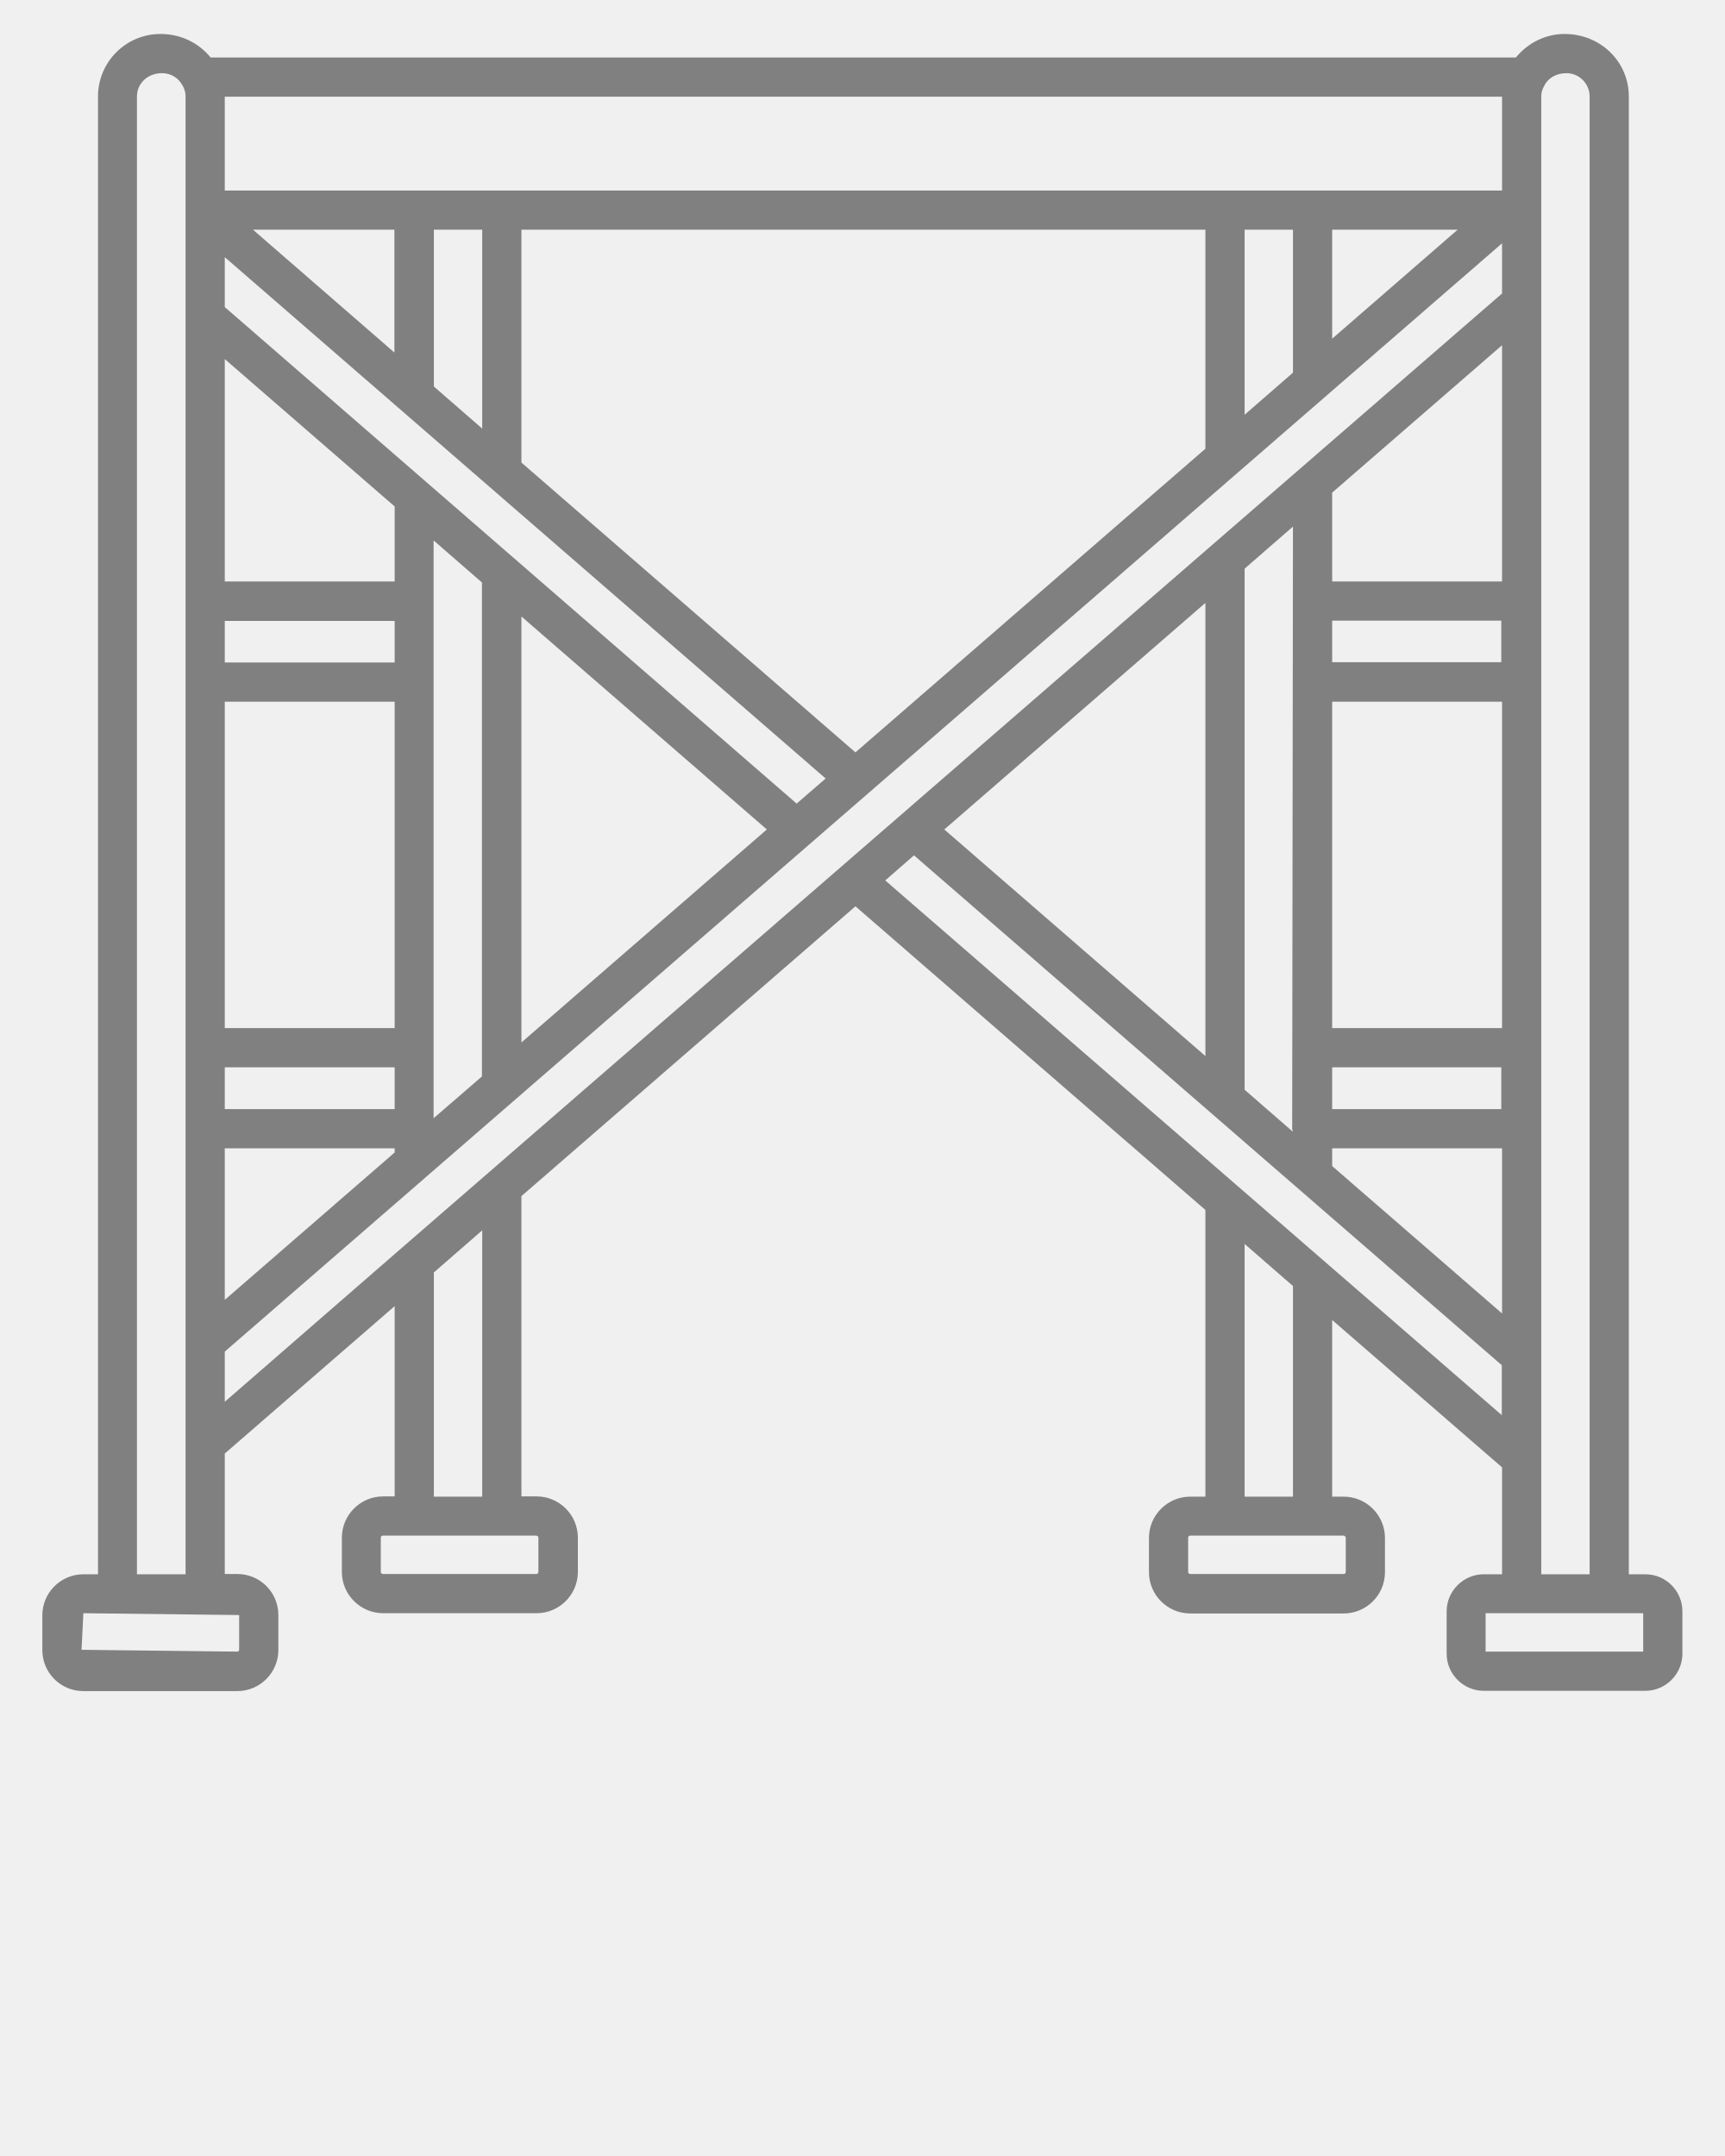
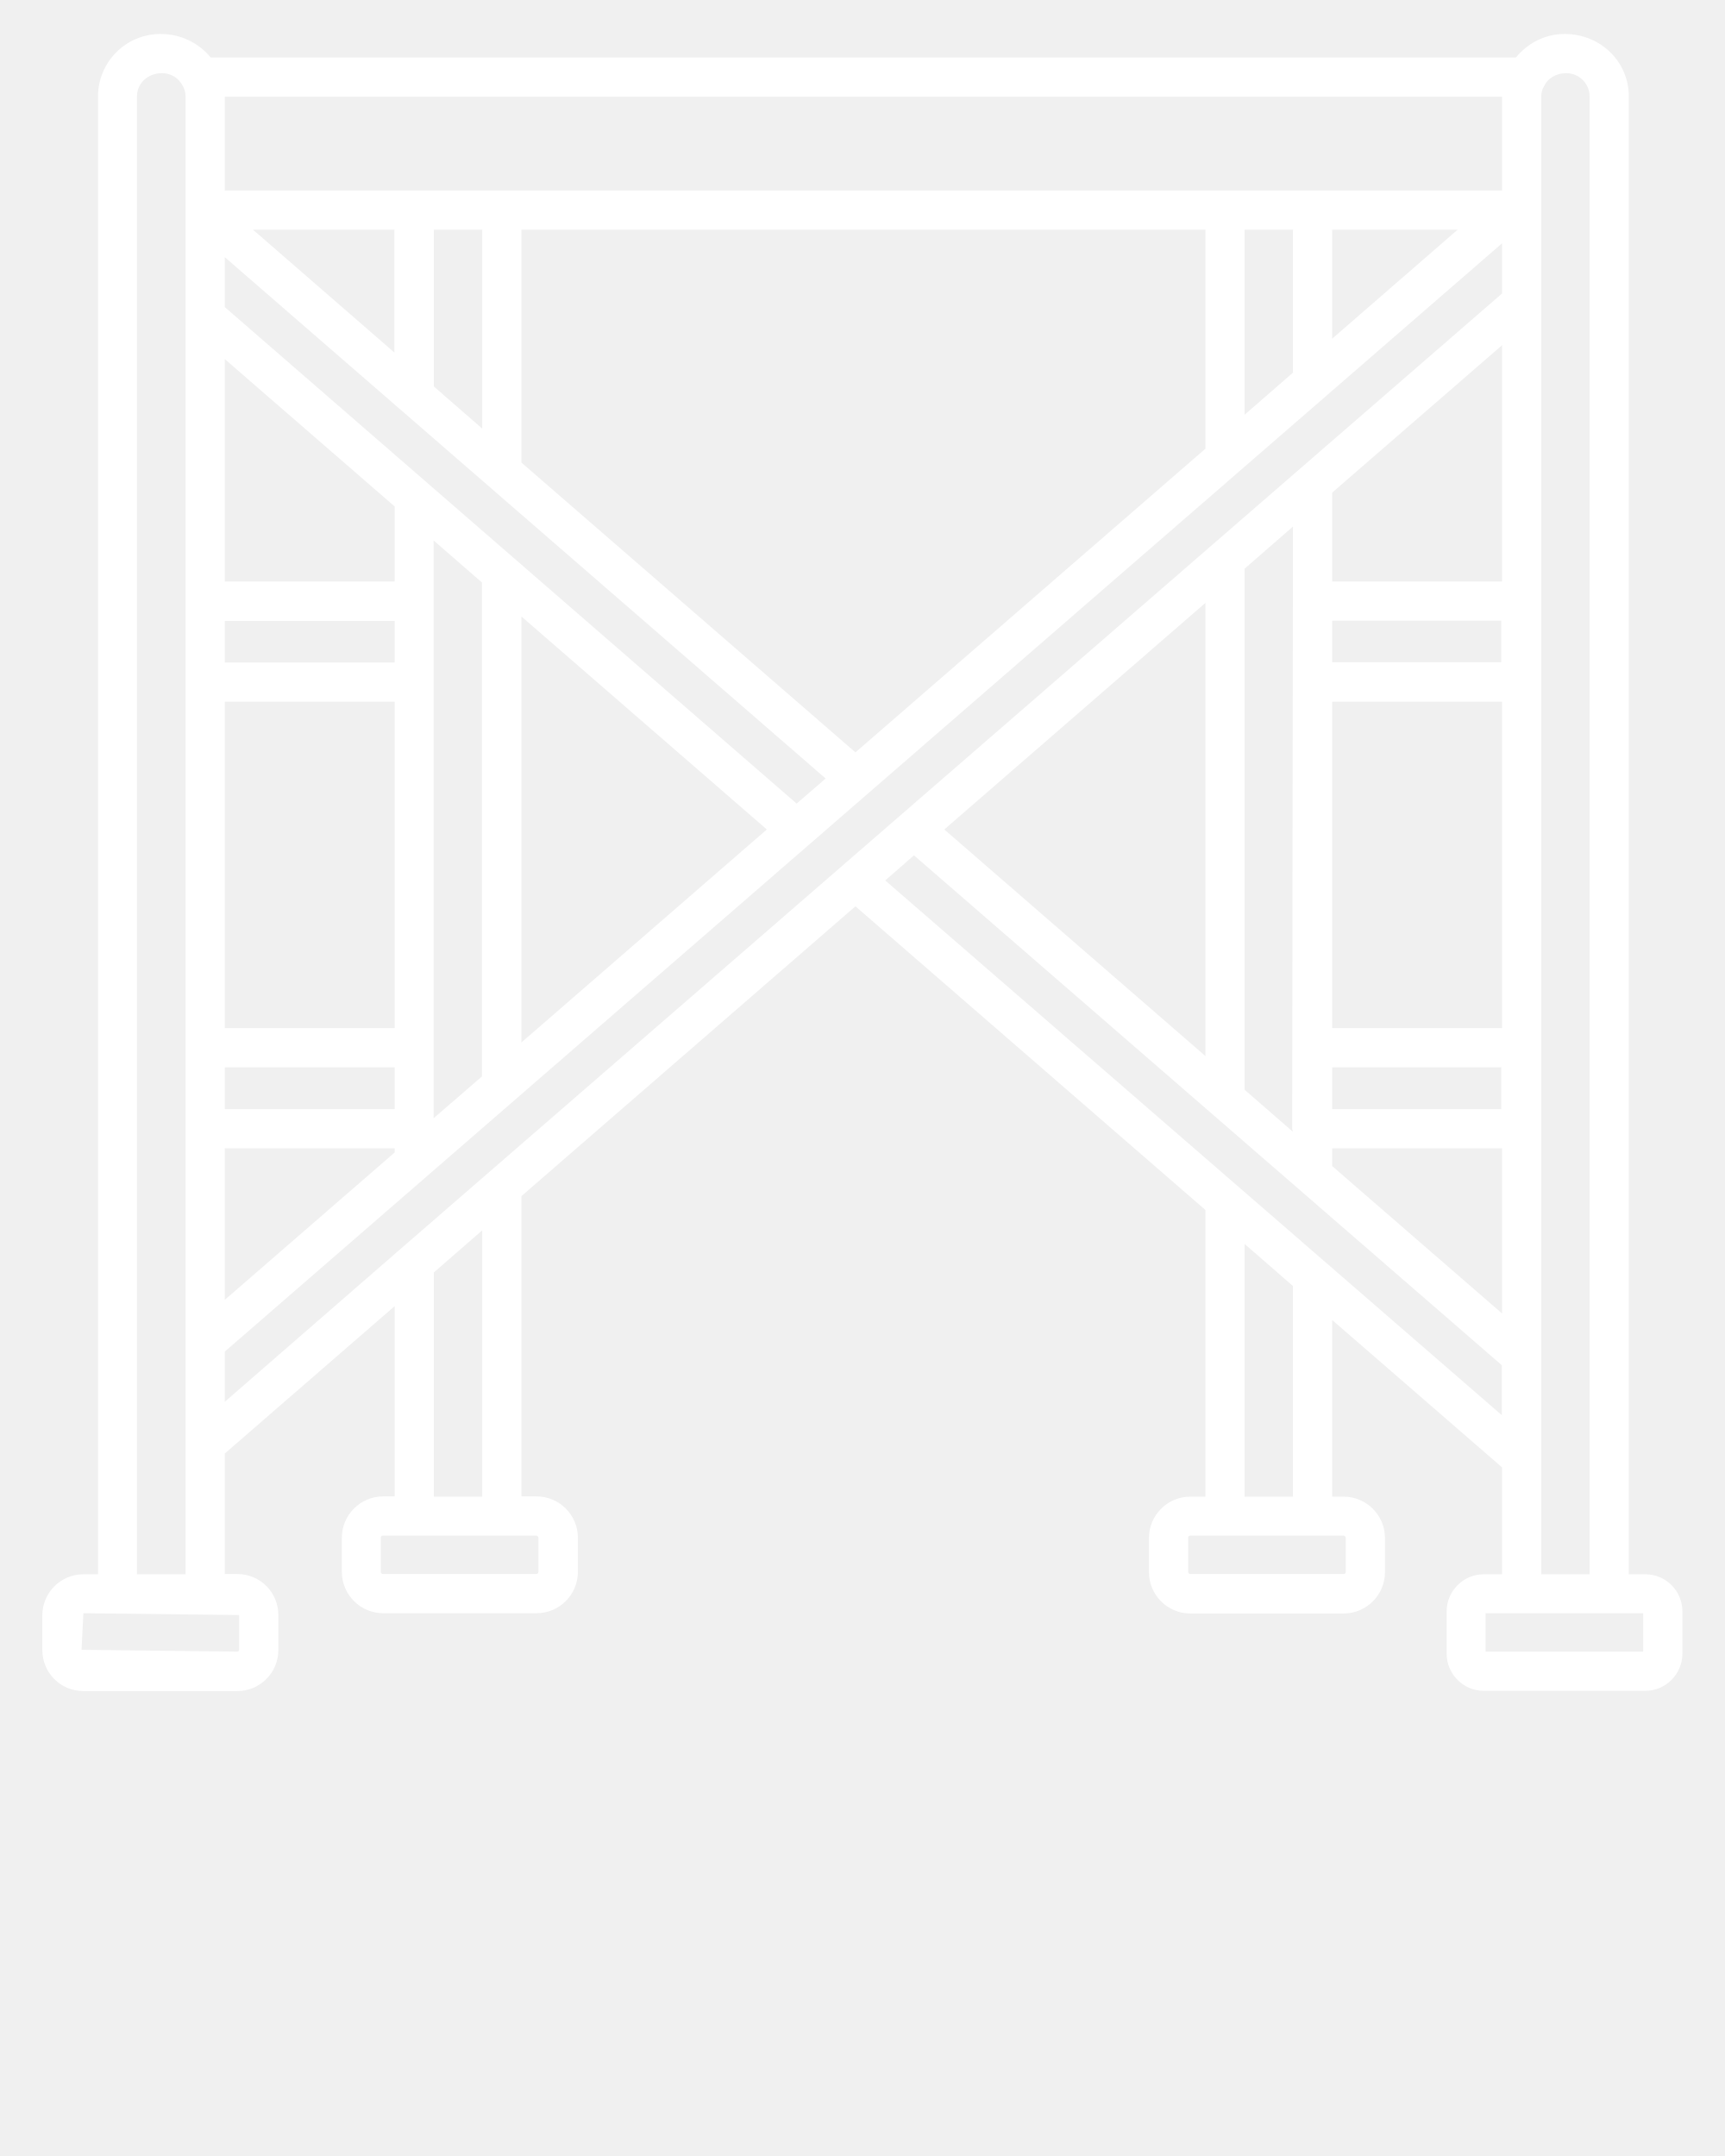
- <svg xmlns="http://www.w3.org/2000/svg" fill="#808080" version="1.1" x="0px" y="0px" viewBox="0 0 66 82.5" style="enable-background:new 0 0 66 66;" xml:space="preserve">
+ <svg xmlns="http://www.w3.org/2000/svg" fill="#ffffff" version="1.1" x="0px" y="0px" viewBox="0 0 66 82.5" style="enable-background:new 0 0 66 66;" xml:space="preserve">
  <path d="M62.95,60.24h-0.63V3.69c0-1.32-1.07-2.39-2.46-2.39c-0.75,0-1.42,0.36-1.86,0.9H8.06C7.61,1.65,6.93,1.3,6.14,1.3  c-1.32,0-2.39,1.07-2.39,2.39v56.55H3.19c-0.86,0-1.57,0.7-1.57,1.57v1.33c0,0.87,0.7,1.57,1.57,1.57h5.89  c0.86,0,1.57-0.7,1.57-1.57V61.8c0-0.87-0.7-1.57-1.57-1.57H8.6v-4.61l6.5-5.64v7.28h-0.44c-0.87,0-1.58,0.71-1.58,1.58v1.31  c0,0.87,0.71,1.58,1.58,1.58h5.87c0.87,0,1.58-0.71,1.58-1.58v-1.31c0-0.87-0.71-1.58-1.58-1.58h-0.58V45.77l12.78-11.09L46.12,46.3  v10.97h-0.58c-0.87,0-1.58,0.71-1.58,1.58v1.31c0,0.87,0.71,1.58,1.58,1.58h5.87c0.87,0,1.58-0.71,1.58-1.58v-1.31  c0-0.87-0.71-1.58-1.58-1.58h-0.44v-6.76l6.5,5.64v4.09h-0.7c-0.78,0-1.42,0.64-1.42,1.42v1.62c0,0.78,0.64,1.42,1.42,1.42h6.18  c0.78,0,1.42-0.64,1.42-1.42v-1.62C64.37,60.88,63.74,60.24,62.95,60.24z M32.73,28.79L19.95,17.7V8.79h26.17v8.38L32.73,28.79z   M8.6,11.75V9.84l22.99,19.95l-1.11,0.96L8.6,11.75z M15.09,25.35H8.6v-1.59h6.5V25.35z M8.6,26.85h6.5v12.49H8.6V26.85z M8.6,40.84  h6.5v1.6H8.6V40.84z M15.09,22.25H8.6v-8.51l6.5,5.64V22.25z M18.45,16.4l-1.85-1.61v-6h1.85V16.4z M15.09,13.49L9.68,8.79h5.41  V13.49z M8.6,43.94h6.5v0.16l-6.5,5.64V43.94z M16.59,42.79V20.68l1.85,1.61v18.9L16.59,42.79z M19.95,23.59l9.39,8.15l-9.39,8.15  V23.59z M47.62,15.87V8.79h1.85v5.47L47.62,15.87z M50.97,8.79h4.8l-4.8,4.17V8.79z M57.47,22.25h-6.5v-3.4l6.5-5.64V22.25z   M50.97,23.75h6.47v1.59h-6.47V23.75z M49.47,20.15l-0.03,23.03c0,0.05,0.02,0.09,0.03,0.13l-1.85-1.61V21.76L49.47,20.15z   M46.12,40.41l-9.99-8.67l9.99-8.67V40.41z M50.97,40.84h6.47v1.6h-6.47V40.84z M50.97,39.34V26.85h6.5v12.49H50.97z M59.93,2.8  c0.49,0,0.89,0.4,0.89,0.89v56.55h-1.85V3.69c0,0,0-0.01,0-0.01c0-0.12,0.03-0.25,0.1-0.37C59.21,3,59.53,2.8,59.93,2.8z   M57.47,7.29H8.6V3.7h48.87V7.29z M9.15,61.8v1.33c0,0.04-0.03,0.07-0.07,0.07l-5.96-0.07l0.07-1.4L9.15,61.8z M5.24,60.23V3.69  c0-0.49,0.4-0.89,0.96-0.89C6.56,2.8,6.85,3,7,3.3c0.07,0.13,0.1,0.26,0.1,0.39c0,0,0,0,0,0v56.55H5.24z M8.6,51.72L57.47,9.31v1.92  L15.35,47.77l0,0L8.6,53.64V51.72z M20.6,58.84v1.31c0,0.04-0.03,0.08-0.08,0.08h-5.87c-0.04,0-0.08-0.03-0.08-0.08v-1.31  c0-0.04,0.03-0.08,0.08-0.08h5.87C20.57,58.77,20.6,58.8,20.6,58.84z M18.45,57.27h-1.85v-8.58l1.85-1.61V57.27z M51.49,58.84v1.31  c0,0.04-0.03,0.08-0.08,0.08h-5.87c-0.04,0-0.08-0.03-0.08-0.08v-1.31c0-0.04,0.03-0.08,0.08-0.08h5.87  C51.45,58.77,51.49,58.8,51.49,58.84z M49.47,57.27h-1.85V47.6l1.85,1.61V57.27z M57.47,54.16L33.87,33.69l1.1-0.96l22.49,19.51  V54.16z M50.97,44.62v-0.68h6.5v6.32L50.97,44.62z M62.87,63.2h-6.03v-1.47h6.03V63.2z" />
</svg>
